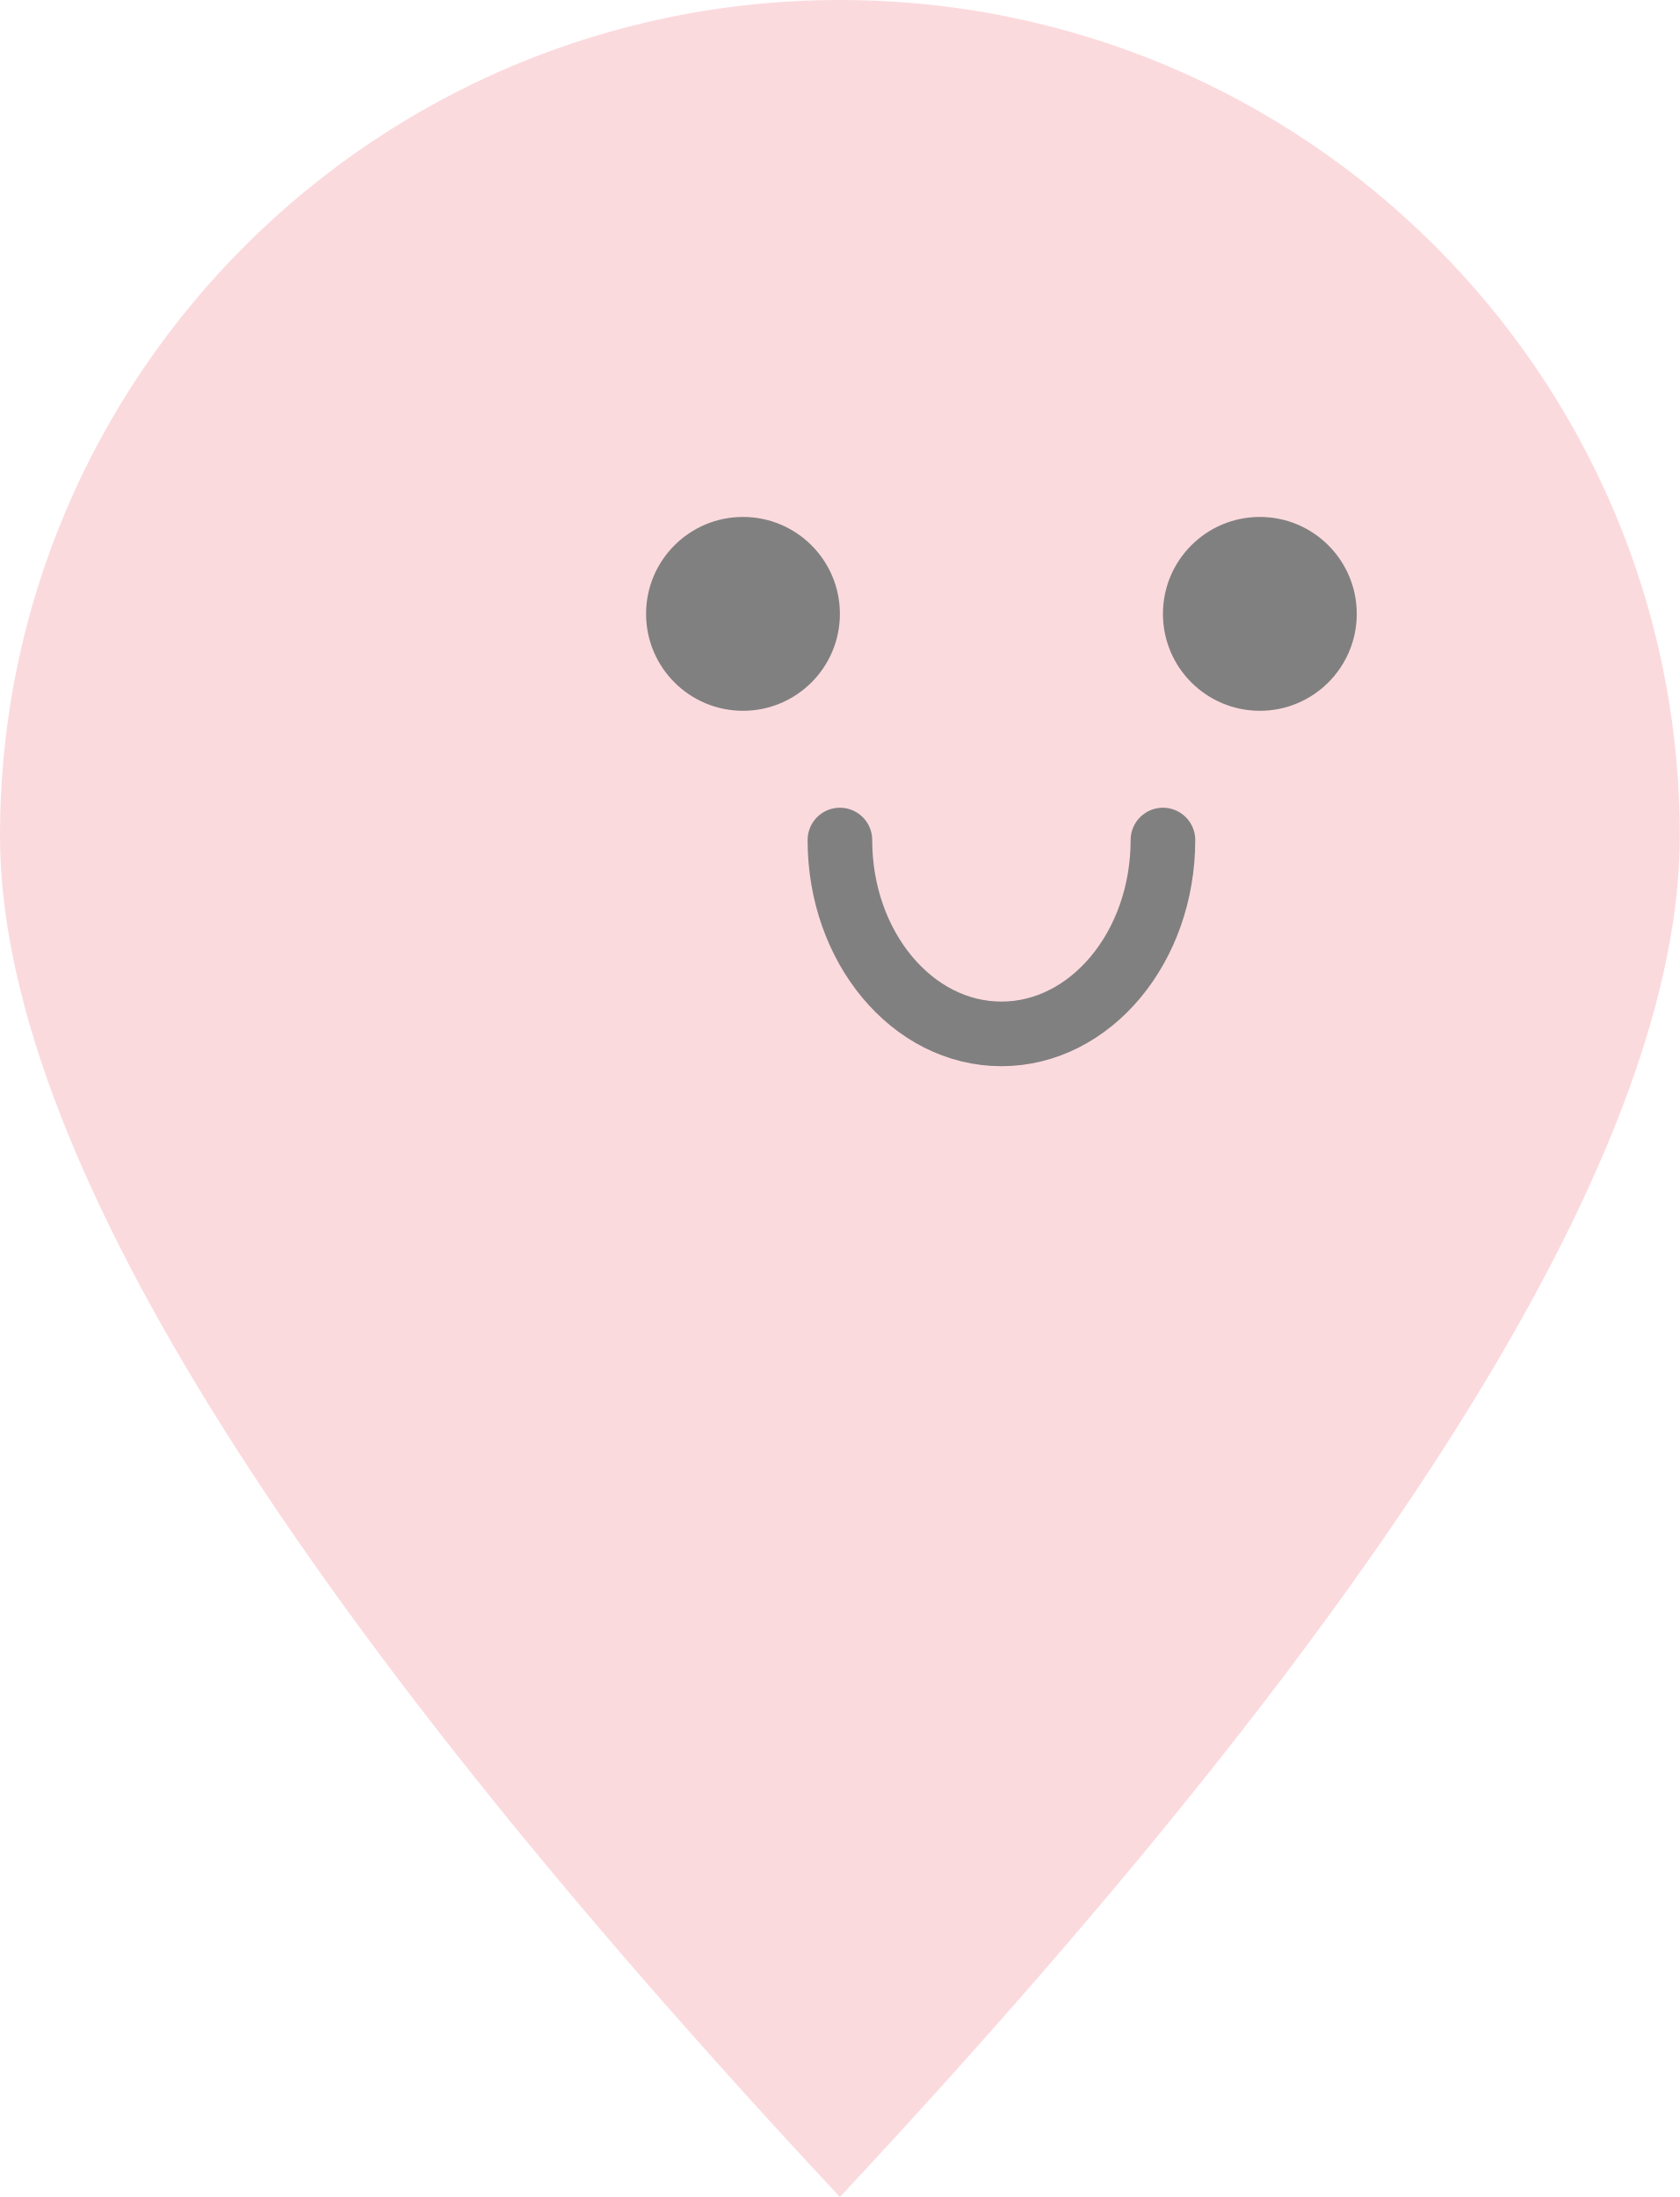
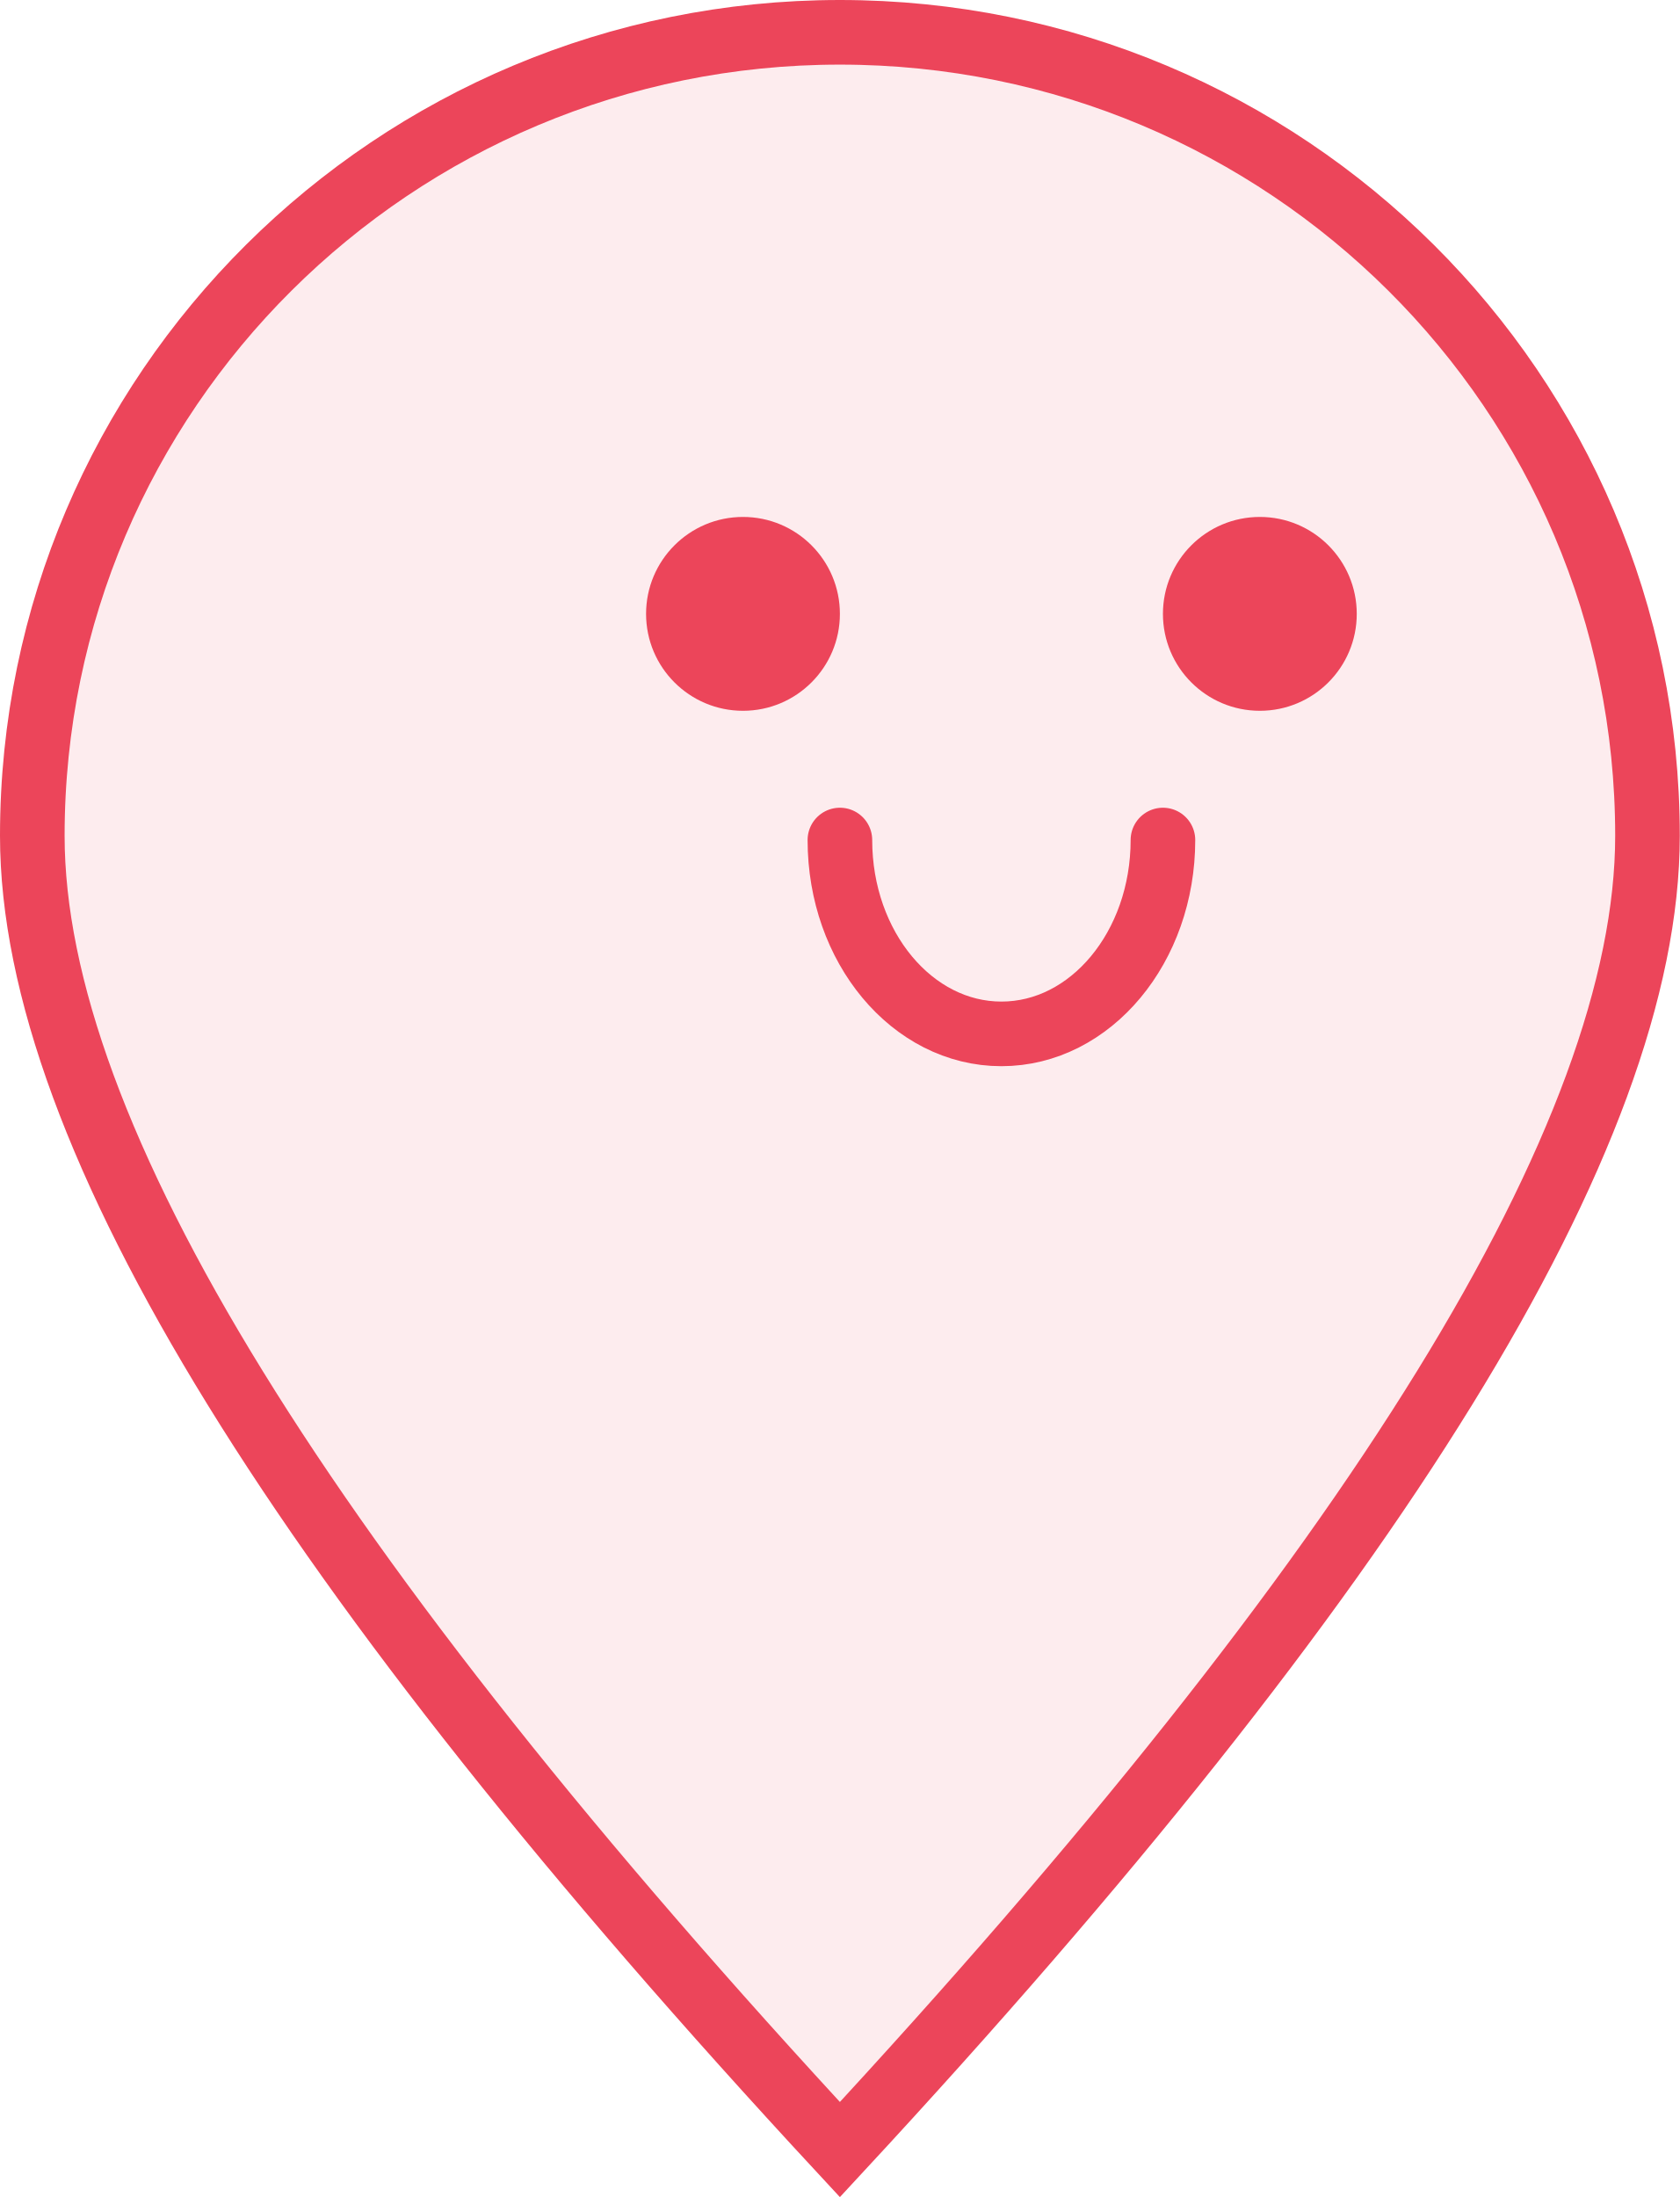
- <svg xmlns="http://www.w3.org/2000/svg" width="26" height="34" viewBox="0 0 26 34">
-   <g fill="none" fill-rule="evenodd">
-     <g>
-       <g>
-         <g>
-           <g>
-             <g>
-               <g transform="translate(-1056 -894) translate(318 318) translate(218 336) translate(56 240) translate(464)">
-                 <path fill="#EC455A" d="M13 34c8.667-9.282 13-16.304 13-21.066C26 5.79 20.18 0 13 0S0 5.79 0 12.934C0 17.696 4.333 24.718 13 34z" opacity=".2" />
-                 <circle cx="11.5" cy="9.5" r="1.5" fill="gray" />
-                 <path stroke="gray" stroke-linecap="round" stroke-linejoin="round" d="M13 13c0 1.657 1.12 3 2.5 3s2.5-1.343 2.5-3" />
-                 <circle cx="19.5" cy="9.5" r="1.5" fill="gray" />
-               </g>
-             </g>
-           </g>
-         </g>
-       </g>
+ <svg xmlns="http://www.w3.org/2000/svg" width="26px" height="34px" viewBox="0 0 26 34" version="1.1">
+   <g id="Page-1" stroke="none" stroke-width="1" fill="none" fill-rule="evenodd">
+     <g id="icon_alarm1">
+       <path d="M13,0.5 C9.548,0.5 6.423,1.892 4.16,4.143 C1.899,6.392 0.5,9.5 0.5,12.934 C0.5,17.561 4.715,24.329 13,33.266 C21.284,24.329 25.5,17.561 25.5,12.934 C25.5,9.5 24.101,6.392 21.84,4.143 C19.577,1.892 16.452,0.5 13,0.5 Z" id="Oval" stroke="#EC455A" fill="#FDECEE" />
+       <circle id="Oval" fill="#EC455A" cx="11.5" cy="9.5" r="1.5" />
+       <path d="M13,13 C13,14.657 14.119,16 15.5,16 C16.881,16 18,14.657 18,13" id="Path" stroke="#EC455A" stroke-linecap="round" stroke-linejoin="round" />
+       <circle id="Oval" fill="#EC455A" cx="19.5" cy="9.5" r="1.5" />
    </g>
  </g>
</svg>
